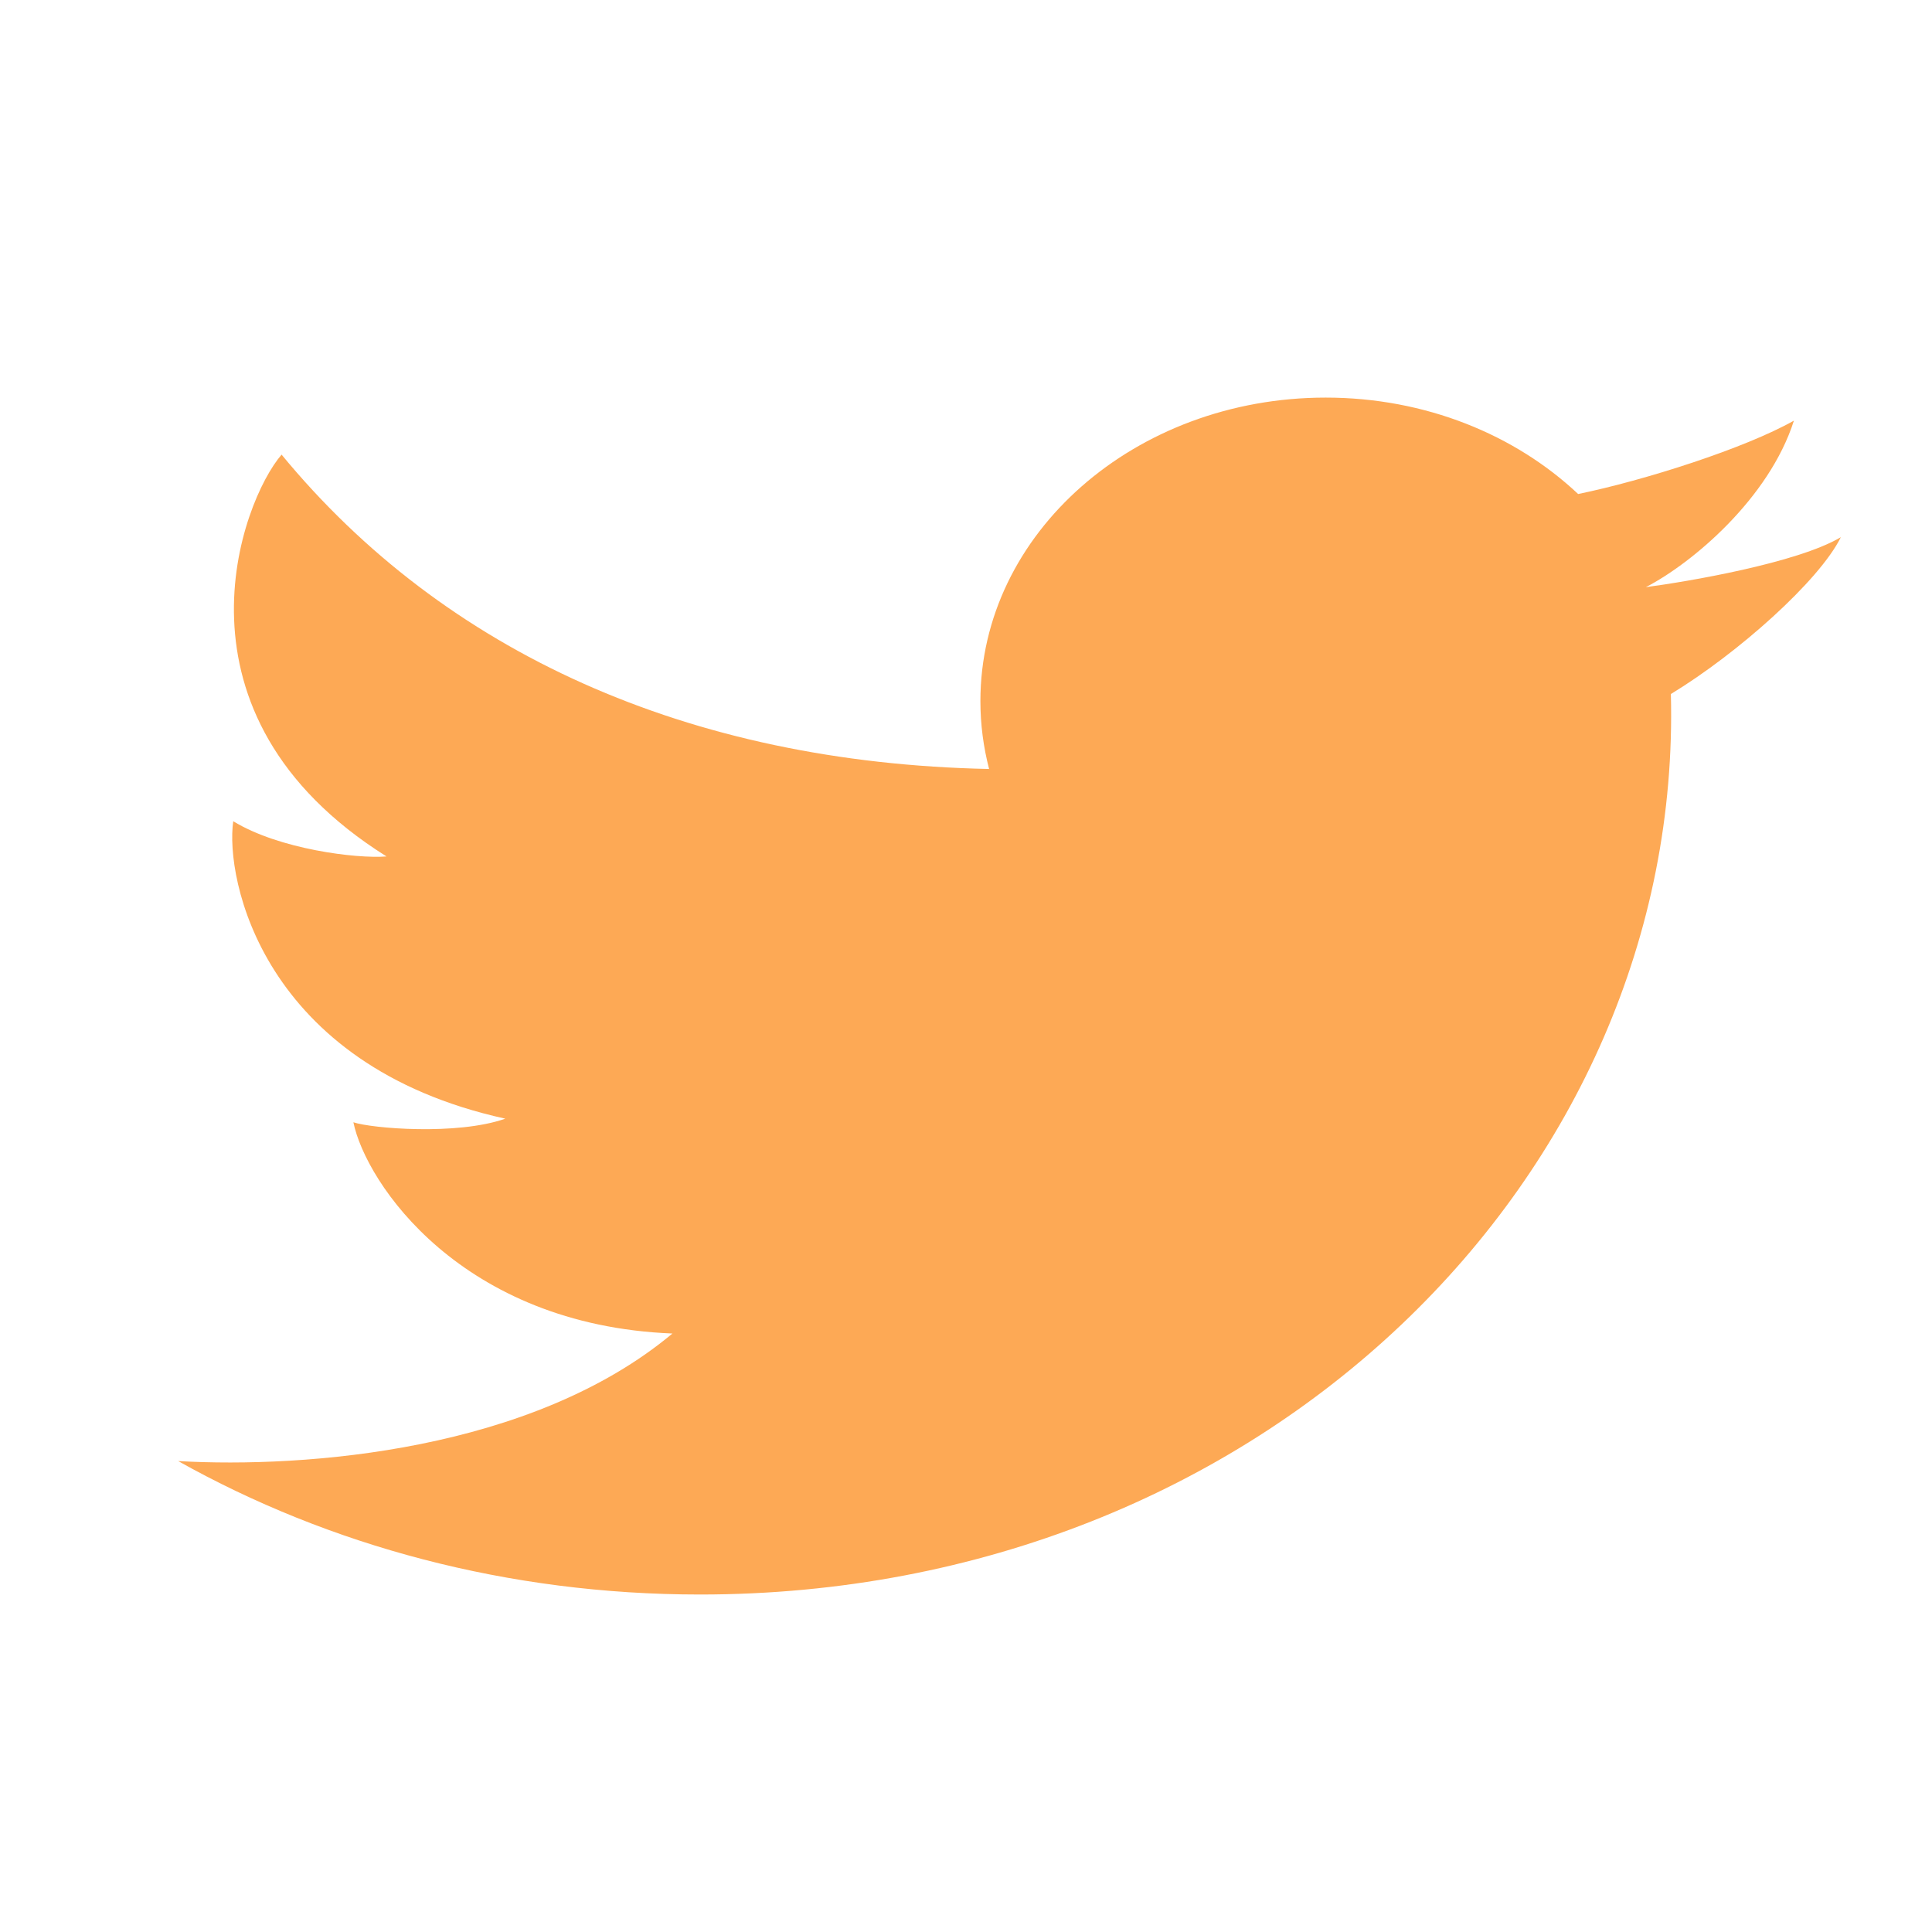
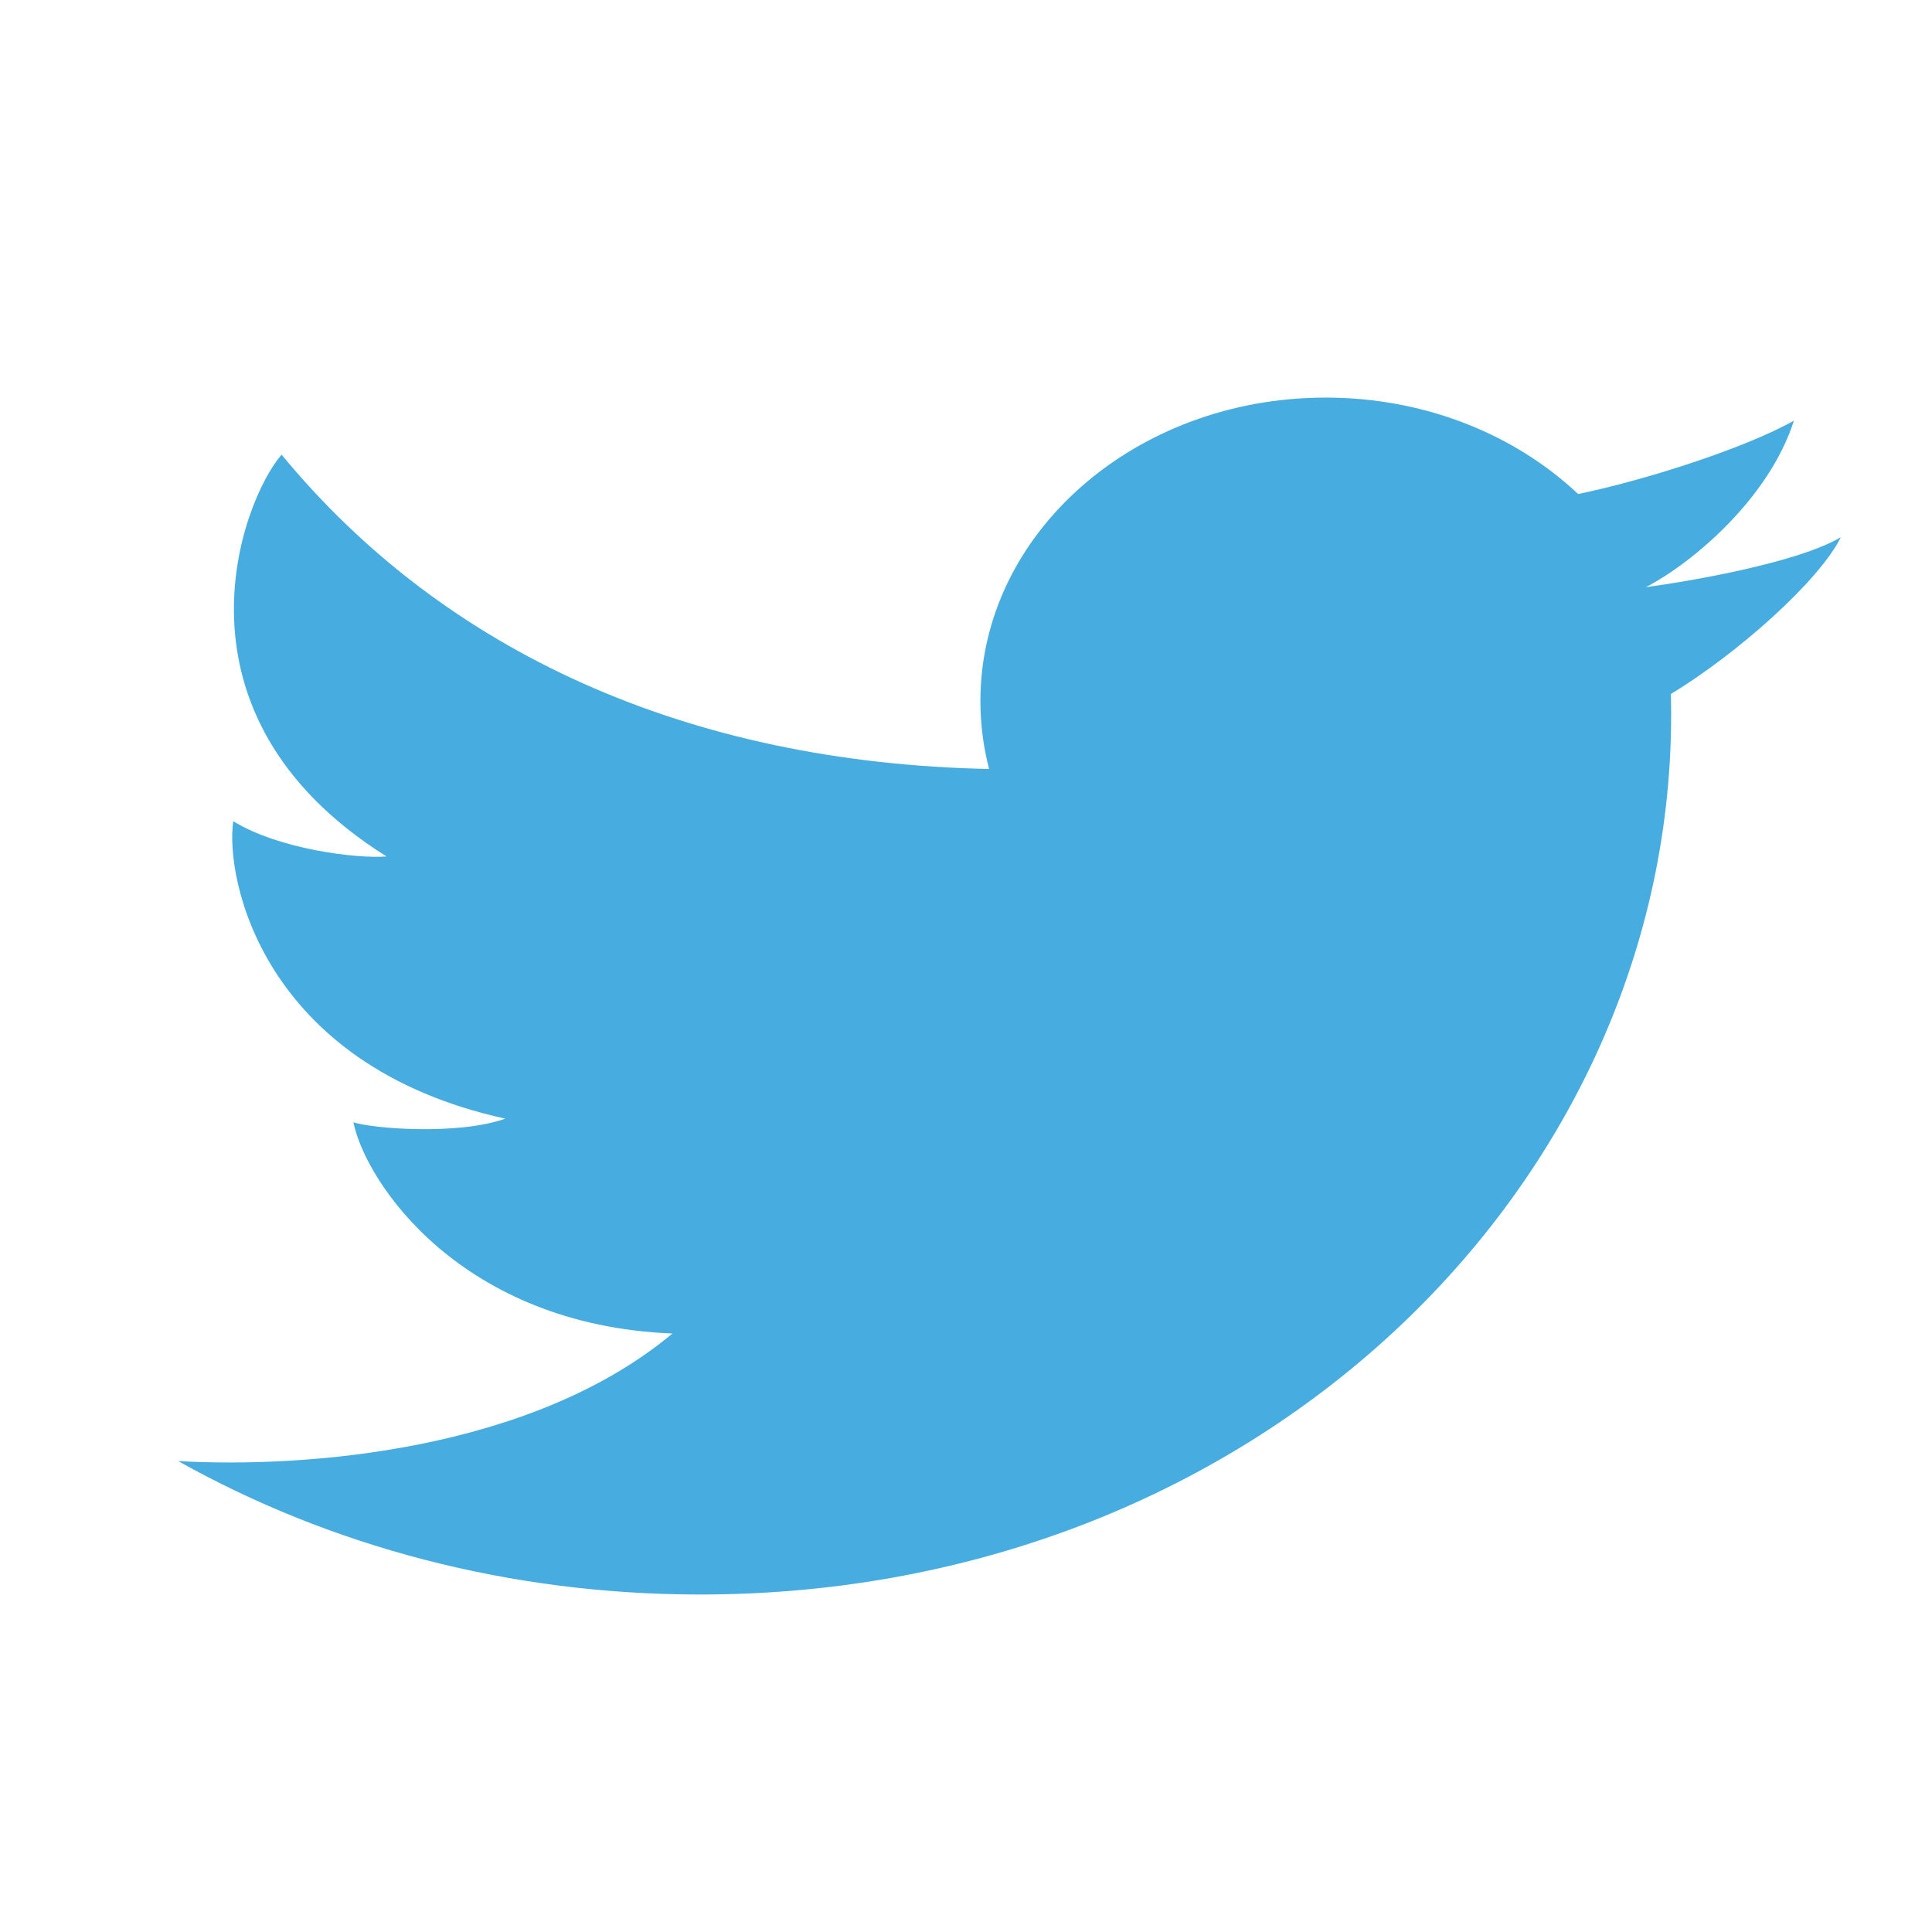
<svg xmlns="http://www.w3.org/2000/svg" width="30" height="30" viewBox="0 0 44 39" fill="none" className="p-1">
-   <path d="M15.943 33.814C11.568 33.814 7.49 32.699 4.058 30.775C6.972 30.94 12.115 30.544 15.314 27.87C10.502 27.677 8.332 24.442 8.048 23.059C8.457 23.198 10.408 23.364 11.508 22.977C5.972 21.76 5.123 17.503 5.312 16.203C6.35 16.839 8.111 17.06 8.803 17.005C3.645 13.77 5.501 8.905 6.413 7.854C10.115 12.349 15.663 14.873 22.526 15.013C22.397 14.516 22.328 13.998 22.328 13.466C22.328 9.649 25.849 6.555 30.192 6.555C32.461 6.555 34.506 7.399 35.941 8.751C37.457 8.439 39.739 7.71 40.855 7.08C40.292 8.849 38.542 10.325 37.483 10.872C37.492 10.891 37.474 10.854 37.483 10.872C38.413 10.749 40.93 10.325 41.924 9.734C41.433 10.728 39.577 12.381 38.053 13.306C38.337 24.259 28.774 33.814 15.943 33.814Z" fill="#fda955" />
+   <path d="M15.943 33.814C11.568 33.814 7.49 32.699 4.058 30.775C6.972 30.94 12.115 30.544 15.314 27.87C10.502 27.677 8.332 24.442 8.048 23.059C8.457 23.198 10.408 23.364 11.508 22.977C5.972 21.76 5.123 17.503 5.312 16.203C6.35 16.839 8.111 17.06 8.803 17.005C3.645 13.77 5.501 8.905 6.413 7.854C10.115 12.349 15.663 14.873 22.526 15.013C22.397 14.516 22.328 13.998 22.328 13.466C22.328 9.649 25.849 6.555 30.192 6.555C32.461 6.555 34.506 7.399 35.941 8.751C37.457 8.439 39.739 7.71 40.855 7.08C40.292 8.849 38.542 10.325 37.483 10.872C37.492 10.891 37.474 10.854 37.483 10.872C38.413 10.749 40.93 10.325 41.924 9.734C41.433 10.728 39.577 12.381 38.053 13.306C38.337 24.259 28.774 33.814 15.943 33.814Z" fill="#47ACDF" />
</svg>
